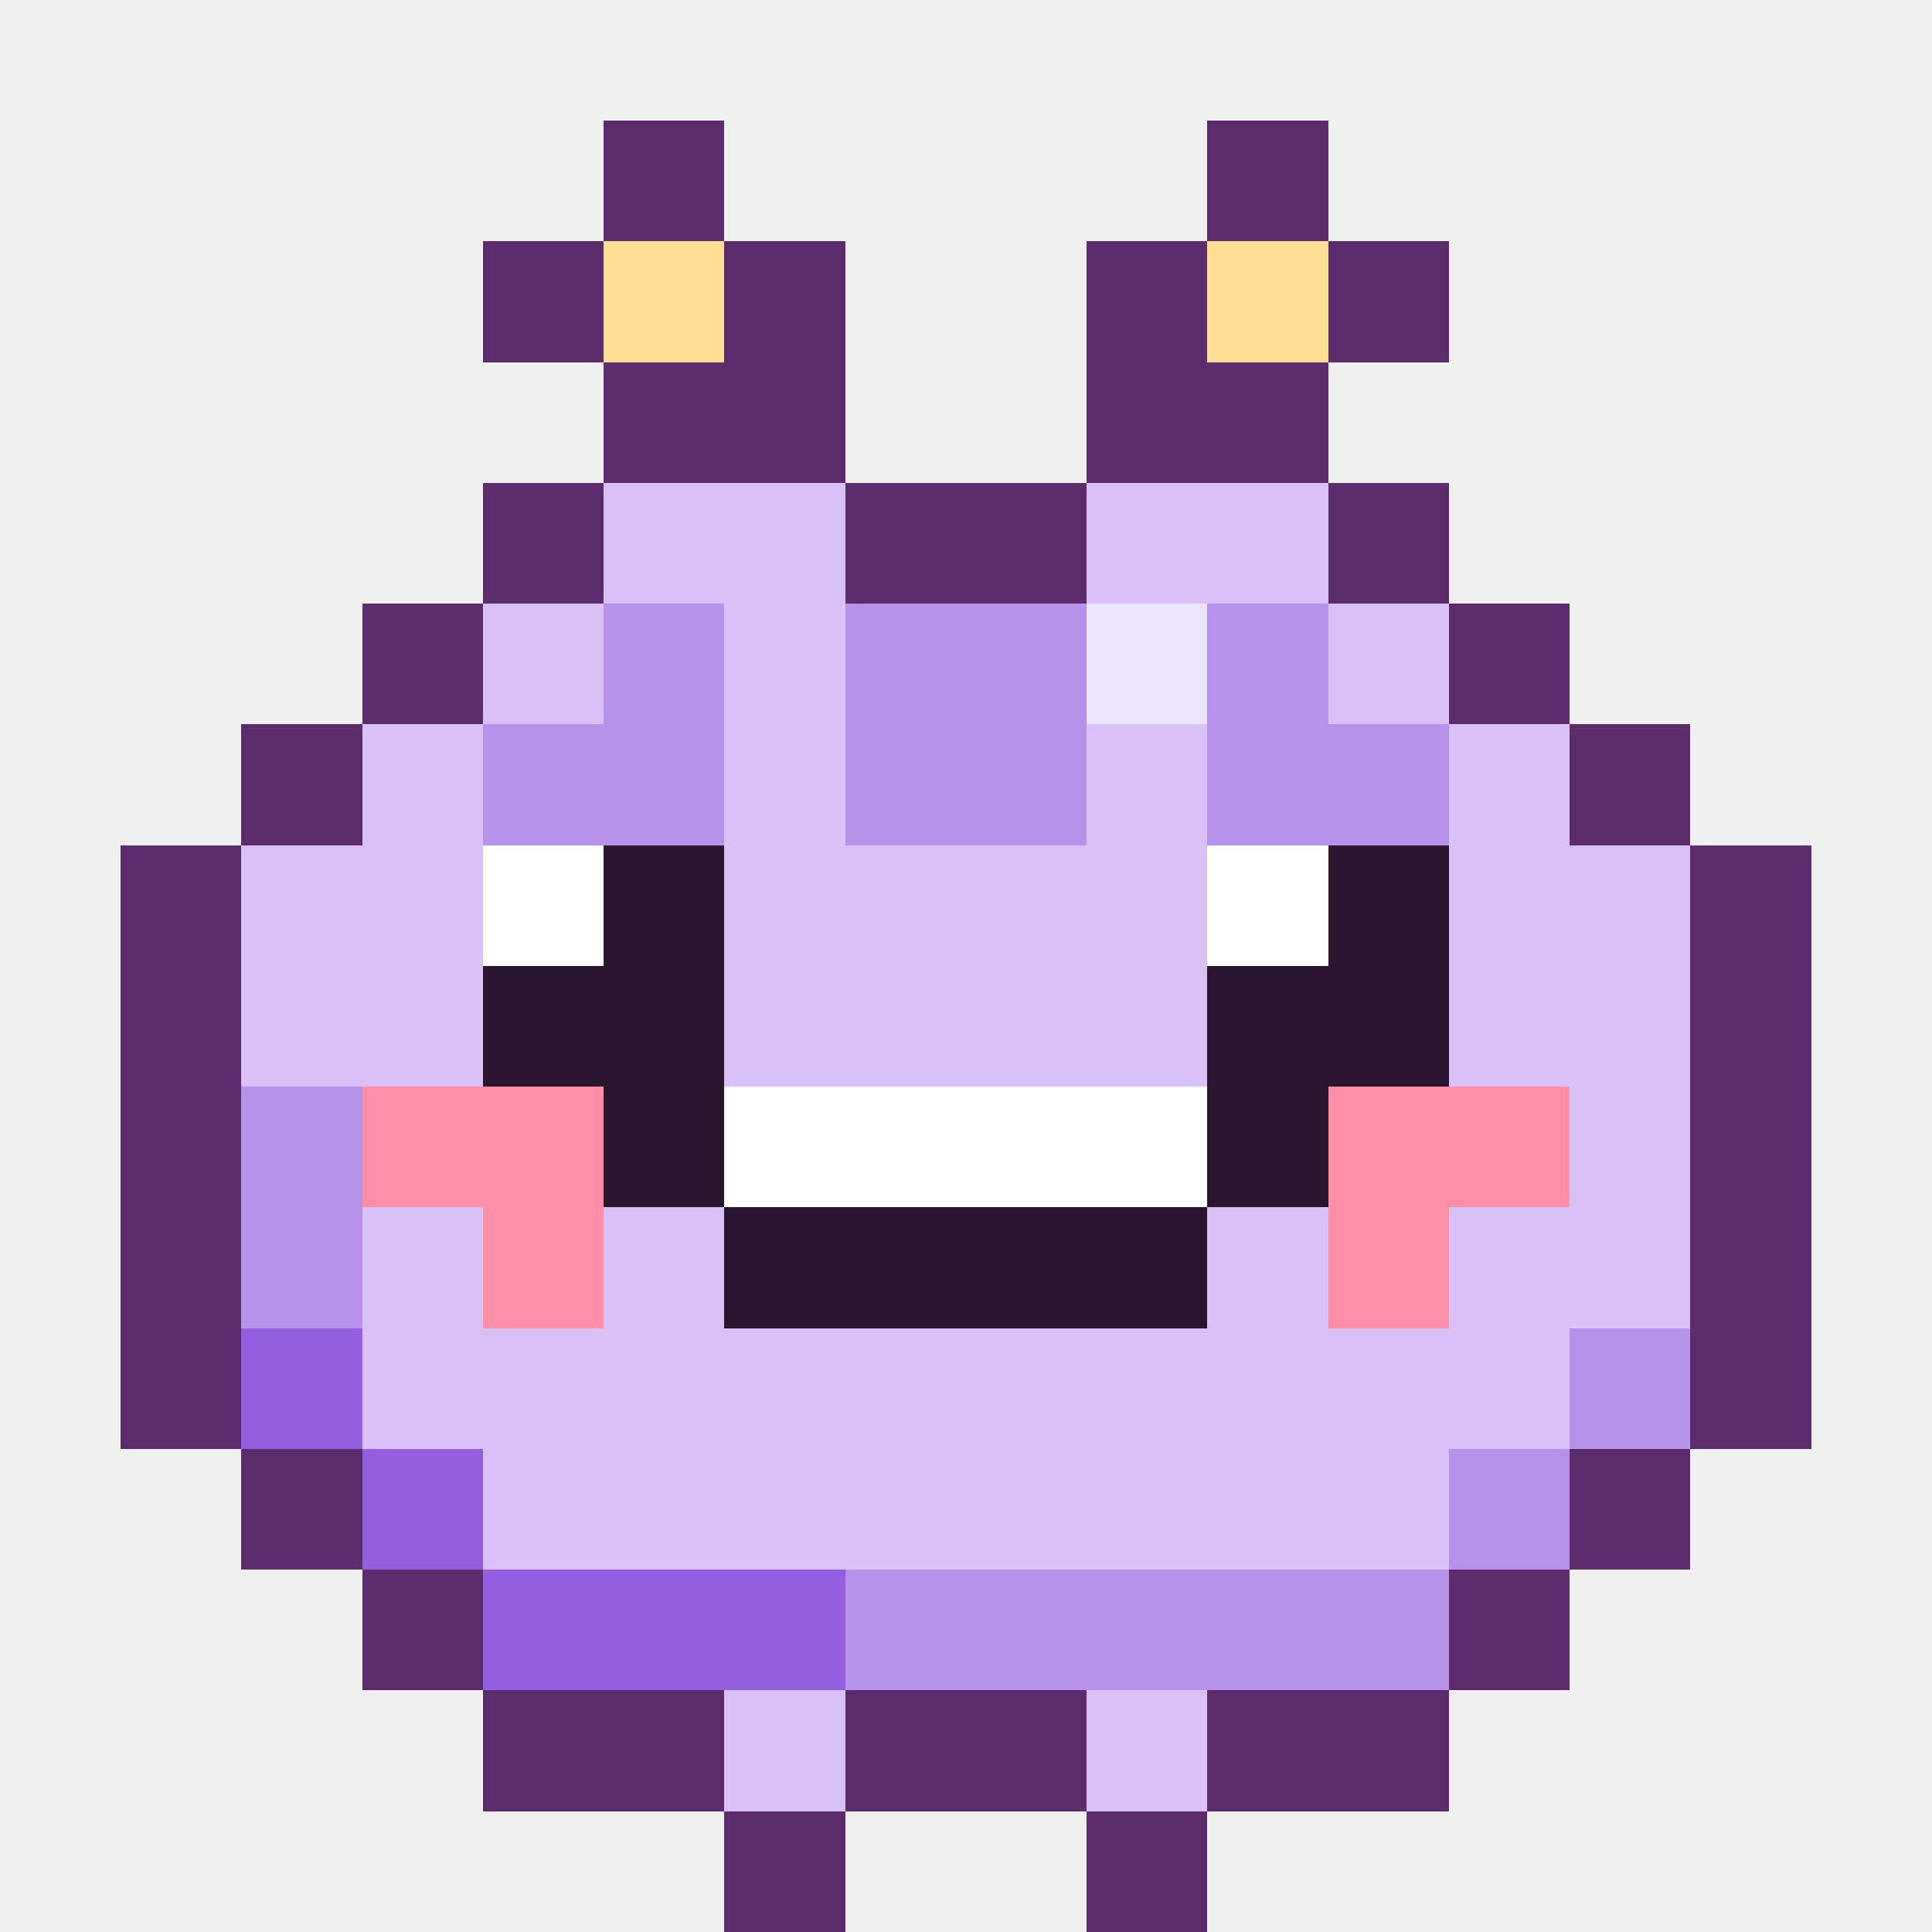
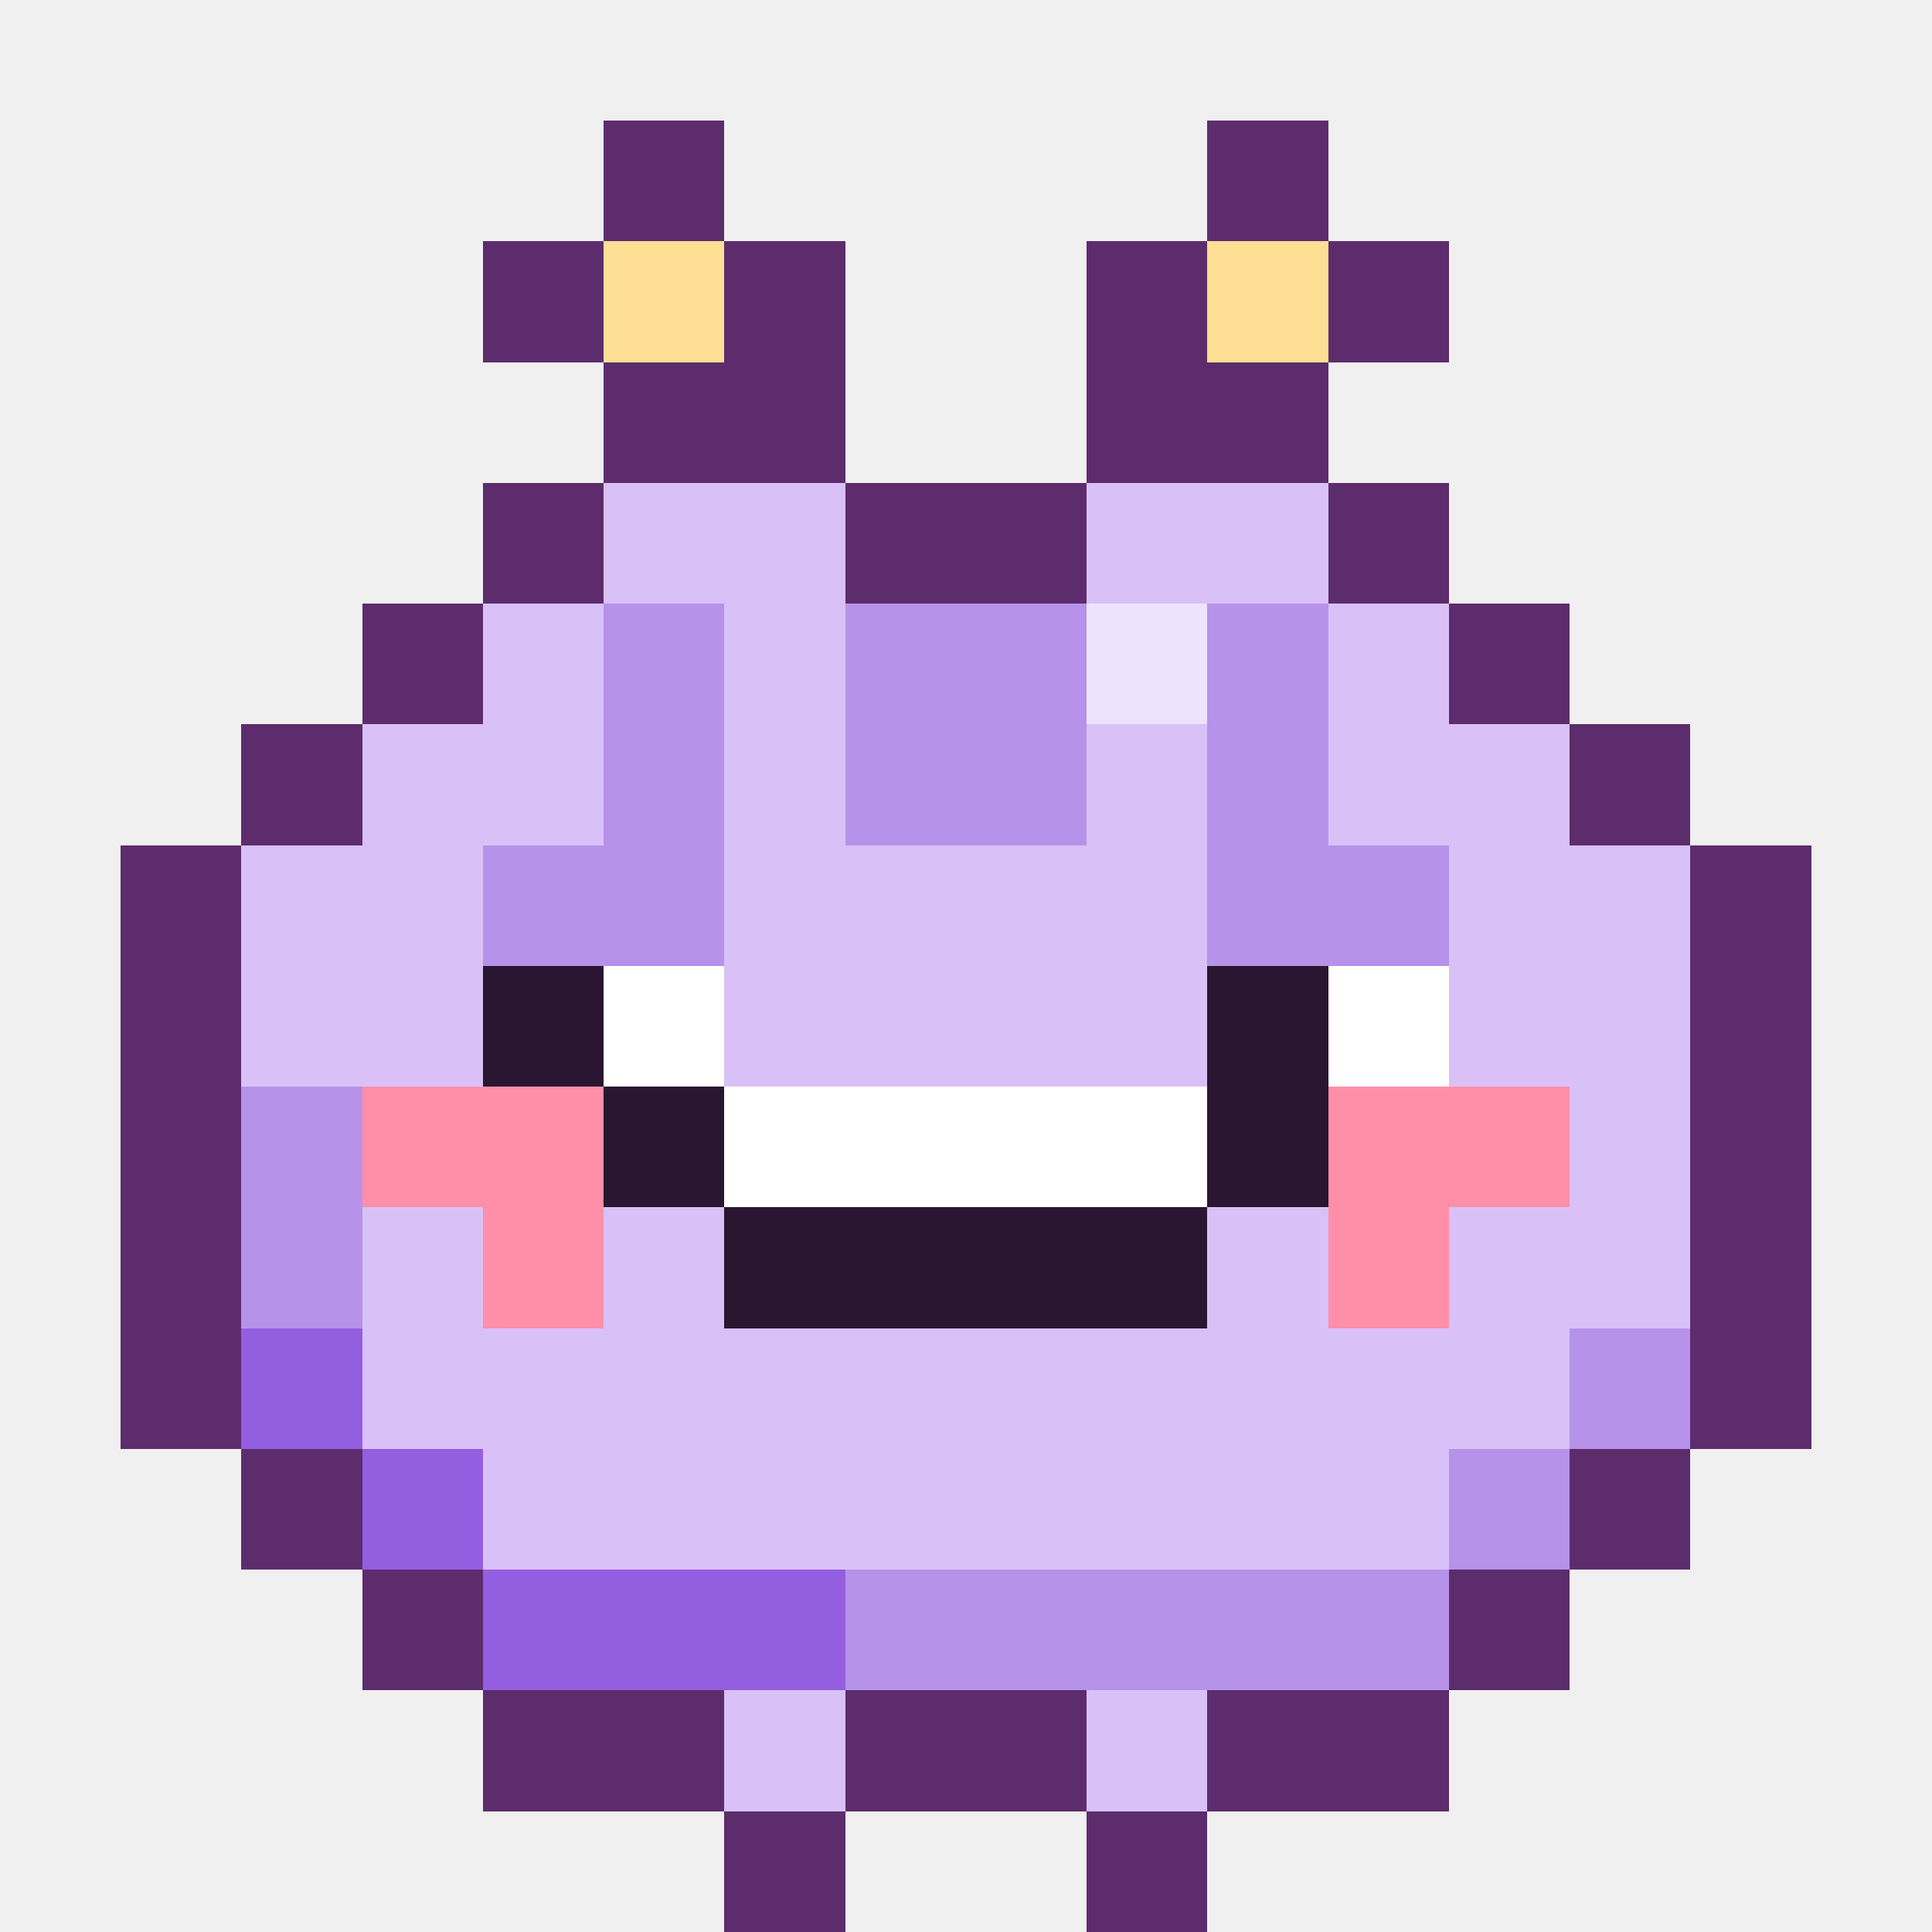
<svg xmlns="http://www.w3.org/2000/svg" width="256" height="256" viewBox="0 0 256 256" shape-rendering="crispEdges" role="presentation" aria-hidden="true">
  <g>
    <rect x="80" y="16" width="16" height="16" fill="#5D2C6D" />
    <rect x="160" y="16" width="16" height="16" fill="#5D2C6D" />
    <rect x="64" y="32" width="16" height="16" fill="#5D2C6D" />
    <rect x="80" y="32" width="16" height="16" fill="#FFDF94" />
    <rect x="96" y="32" width="16" height="16" fill="#5D2C6D" />
    <rect x="144" y="32" width="16" height="16" fill="#5D2C6D" />
    <rect x="160" y="32" width="16" height="16" fill="#FFDF94" />
    <rect x="176" y="32" width="16" height="16" fill="#5D2C6D" />
    <rect x="80" y="48" width="32" height="16" fill="#5D2C6D" />
    <rect x="144" y="48" width="32" height="16" fill="#5D2C6D" />
    <rect x="64" y="64" width="16" height="16" fill="#5D2C6D" />
    <rect x="80" y="64" width="32" height="16" fill="#D9C1F8" />
    <rect x="112" y="64" width="32" height="16" fill="#5D2C6D" />
    <rect x="144" y="64" width="32" height="16" fill="#D9C1F8" />
    <rect x="176" y="64" width="16" height="16" fill="#5D2C6D" />
    <rect x="48" y="80" width="16" height="16" fill="#5D2C6D" />
    <rect x="64" y="80" width="16" height="16" fill="#D9C1F8" />
    <rect x="80" y="80" width="16" height="16" fill="#B792EA" />
    <rect x="96" y="80" width="16" height="16" fill="#D9C1F8" />
    <rect x="112" y="80" width="32" height="16" fill="#B792EA" />
    <rect x="144" y="80" width="16" height="16" fill="#EEE3FC" />
    <rect x="160" y="80" width="16" height="16" fill="#B792EA" />
    <rect x="176" y="80" width="16" height="16" fill="#D9C1F8" />
    <rect x="192" y="80" width="16" height="16" fill="#5D2C6D" />
    <rect x="32" y="96" width="16" height="16" fill="#5D2C6D" />
-     <rect x="48" y="96" width="16" height="16" fill="#D9C1F8" />
-     <rect x="64" y="96" width="32" height="16" fill="#B792EA" />
+     <rect x="48" y="96" width="32" height="16" fill="#D9C1F8" />
+     <rect x="80" y="96" width="16" height="16" fill="#B792EA" />
    <rect x="96" y="96" width="16" height="16" fill="#D9C1F8" />
    <rect x="112" y="96" width="32" height="16" fill="#B792EA" />
    <rect x="144" y="96" width="16" height="16" fill="#D9C1F8" />
-     <rect x="160" y="96" width="32" height="16" fill="#B792EA" />
-     <rect x="192" y="96" width="16" height="16" fill="#D9C1F8" />
+     <rect x="160" y="96" width="16" height="16" fill="#B792EA" />
+     <rect x="176" y="96" width="32" height="16" fill="#D9C1F8" />
    <rect x="208" y="96" width="16" height="16" fill="#5D2C6D" />
    <rect x="16" y="112" width="16" height="16" fill="#5D2C6D" />
    <rect x="32" y="112" width="32" height="16" fill="#D9C1F8" />
-     <rect x="64" y="112" width="16" height="16" fill="#FFFFFF" />
-     <rect x="80" y="112" width="16" height="16" fill="#2A1631" />
+     <rect x="64" y="112" width="32" height="16" fill="#B792EA" />
    <rect x="96" y="112" width="64" height="16" fill="#D9C1F8" />
-     <rect x="160" y="112" width="16" height="16" fill="#FFFFFF" />
-     <rect x="176" y="112" width="16" height="16" fill="#2A1631" />
+     <rect x="160" y="112" width="32" height="16" fill="#B792EA" />
    <rect x="192" y="112" width="32" height="16" fill="#D9C1F8" />
    <rect x="224" y="112" width="16" height="16" fill="#5D2C6D" />
    <rect x="16" y="128" width="16" height="16" fill="#5D2C6D" />
    <rect x="32" y="128" width="32" height="16" fill="#D9C1F8" />
-     <rect x="64" y="128" width="32" height="16" fill="#2A1631" />
+     <rect x="64" y="128" width="16" height="16" fill="#2A1631" />
+     <rect x="80" y="128" width="16" height="16" fill="#FFFFFF" />
    <rect x="96" y="128" width="64" height="16" fill="#D9C1F8" />
-     <rect x="160" y="128" width="32" height="16" fill="#2A1631" />
+     <rect x="160" y="128" width="16" height="16" fill="#2A1631" />
+     <rect x="176" y="128" width="16" height="16" fill="#FFFFFF" />
    <rect x="192" y="128" width="32" height="16" fill="#D9C1F8" />
    <rect x="224" y="128" width="16" height="16" fill="#5D2C6D" />
    <rect x="16" y="144" width="16" height="16" fill="#5D2C6D" />
    <rect x="32" y="144" width="16" height="16" fill="#B792EA" />
    <rect x="48" y="144" width="32" height="16" fill="#FF8FA8" />
    <rect x="80" y="144" width="16" height="16" fill="#2A1631" />
    <rect x="96" y="144" width="64" height="16" fill="#FFFFFF" />
    <rect x="160" y="144" width="16" height="16" fill="#2A1631" />
    <rect x="176" y="144" width="32" height="16" fill="#FF8FA8" />
    <rect x="208" y="144" width="16" height="16" fill="#D9C1F8" />
    <rect x="224" y="144" width="16" height="16" fill="#5D2C6D" />
    <rect x="16" y="160" width="16" height="16" fill="#5D2C6D" />
    <rect x="32" y="160" width="16" height="16" fill="#B792EA" />
    <rect x="48" y="160" width="16" height="16" fill="#D9C1F8" />
    <rect x="64" y="160" width="16" height="16" fill="#FF8FA8" />
    <rect x="80" y="160" width="16" height="16" fill="#D9C1F8" />
    <rect x="96" y="160" width="64" height="16" fill="#2A1631" />
    <rect x="160" y="160" width="16" height="16" fill="#D9C1F8" />
    <rect x="176" y="160" width="16" height="16" fill="#FF8FA8" />
    <rect x="192" y="160" width="32" height="16" fill="#D9C1F8" />
    <rect x="224" y="160" width="16" height="16" fill="#5D2C6D" />
    <rect x="16" y="176" width="16" height="16" fill="#5D2C6D" />
    <rect x="32" y="176" width="16" height="16" fill="#945EE0" />
    <rect x="48" y="176" width="160" height="16" fill="#D9C1F8" />
    <rect x="208" y="176" width="16" height="16" fill="#B792EA" />
    <rect x="224" y="176" width="16" height="16" fill="#5D2C6D" />
    <rect x="32" y="192" width="16" height="16" fill="#5D2C6D" />
    <rect x="48" y="192" width="16" height="16" fill="#945EE0" />
    <rect x="64" y="192" width="128" height="16" fill="#D9C1F8" />
    <rect x="192" y="192" width="16" height="16" fill="#B792EA" />
    <rect x="208" y="192" width="16" height="16" fill="#5D2C6D" />
    <rect x="48" y="208" width="16" height="16" fill="#5D2C6D" />
    <rect x="64" y="208" width="48" height="16" fill="#945EE0" />
    <rect x="112" y="208" width="80" height="16" fill="#B792EA" />
    <rect x="192" y="208" width="16" height="16" fill="#5D2C6D" />
    <rect x="64" y="224" width="32" height="16" fill="#5D2C6D" />
    <rect x="96" y="224" width="16" height="16" fill="#D9C1F8" />
    <rect x="112" y="224" width="32" height="16" fill="#5D2C6D" />
    <rect x="144" y="224" width="16" height="16" fill="#D9C1F8" />
    <rect x="160" y="224" width="32" height="16" fill="#5D2C6D" />
    <rect x="96" y="240" width="16" height="16" fill="#5D2C6D" />
    <rect x="144" y="240" width="16" height="16" fill="#5D2C6D" />
  </g>
</svg>
